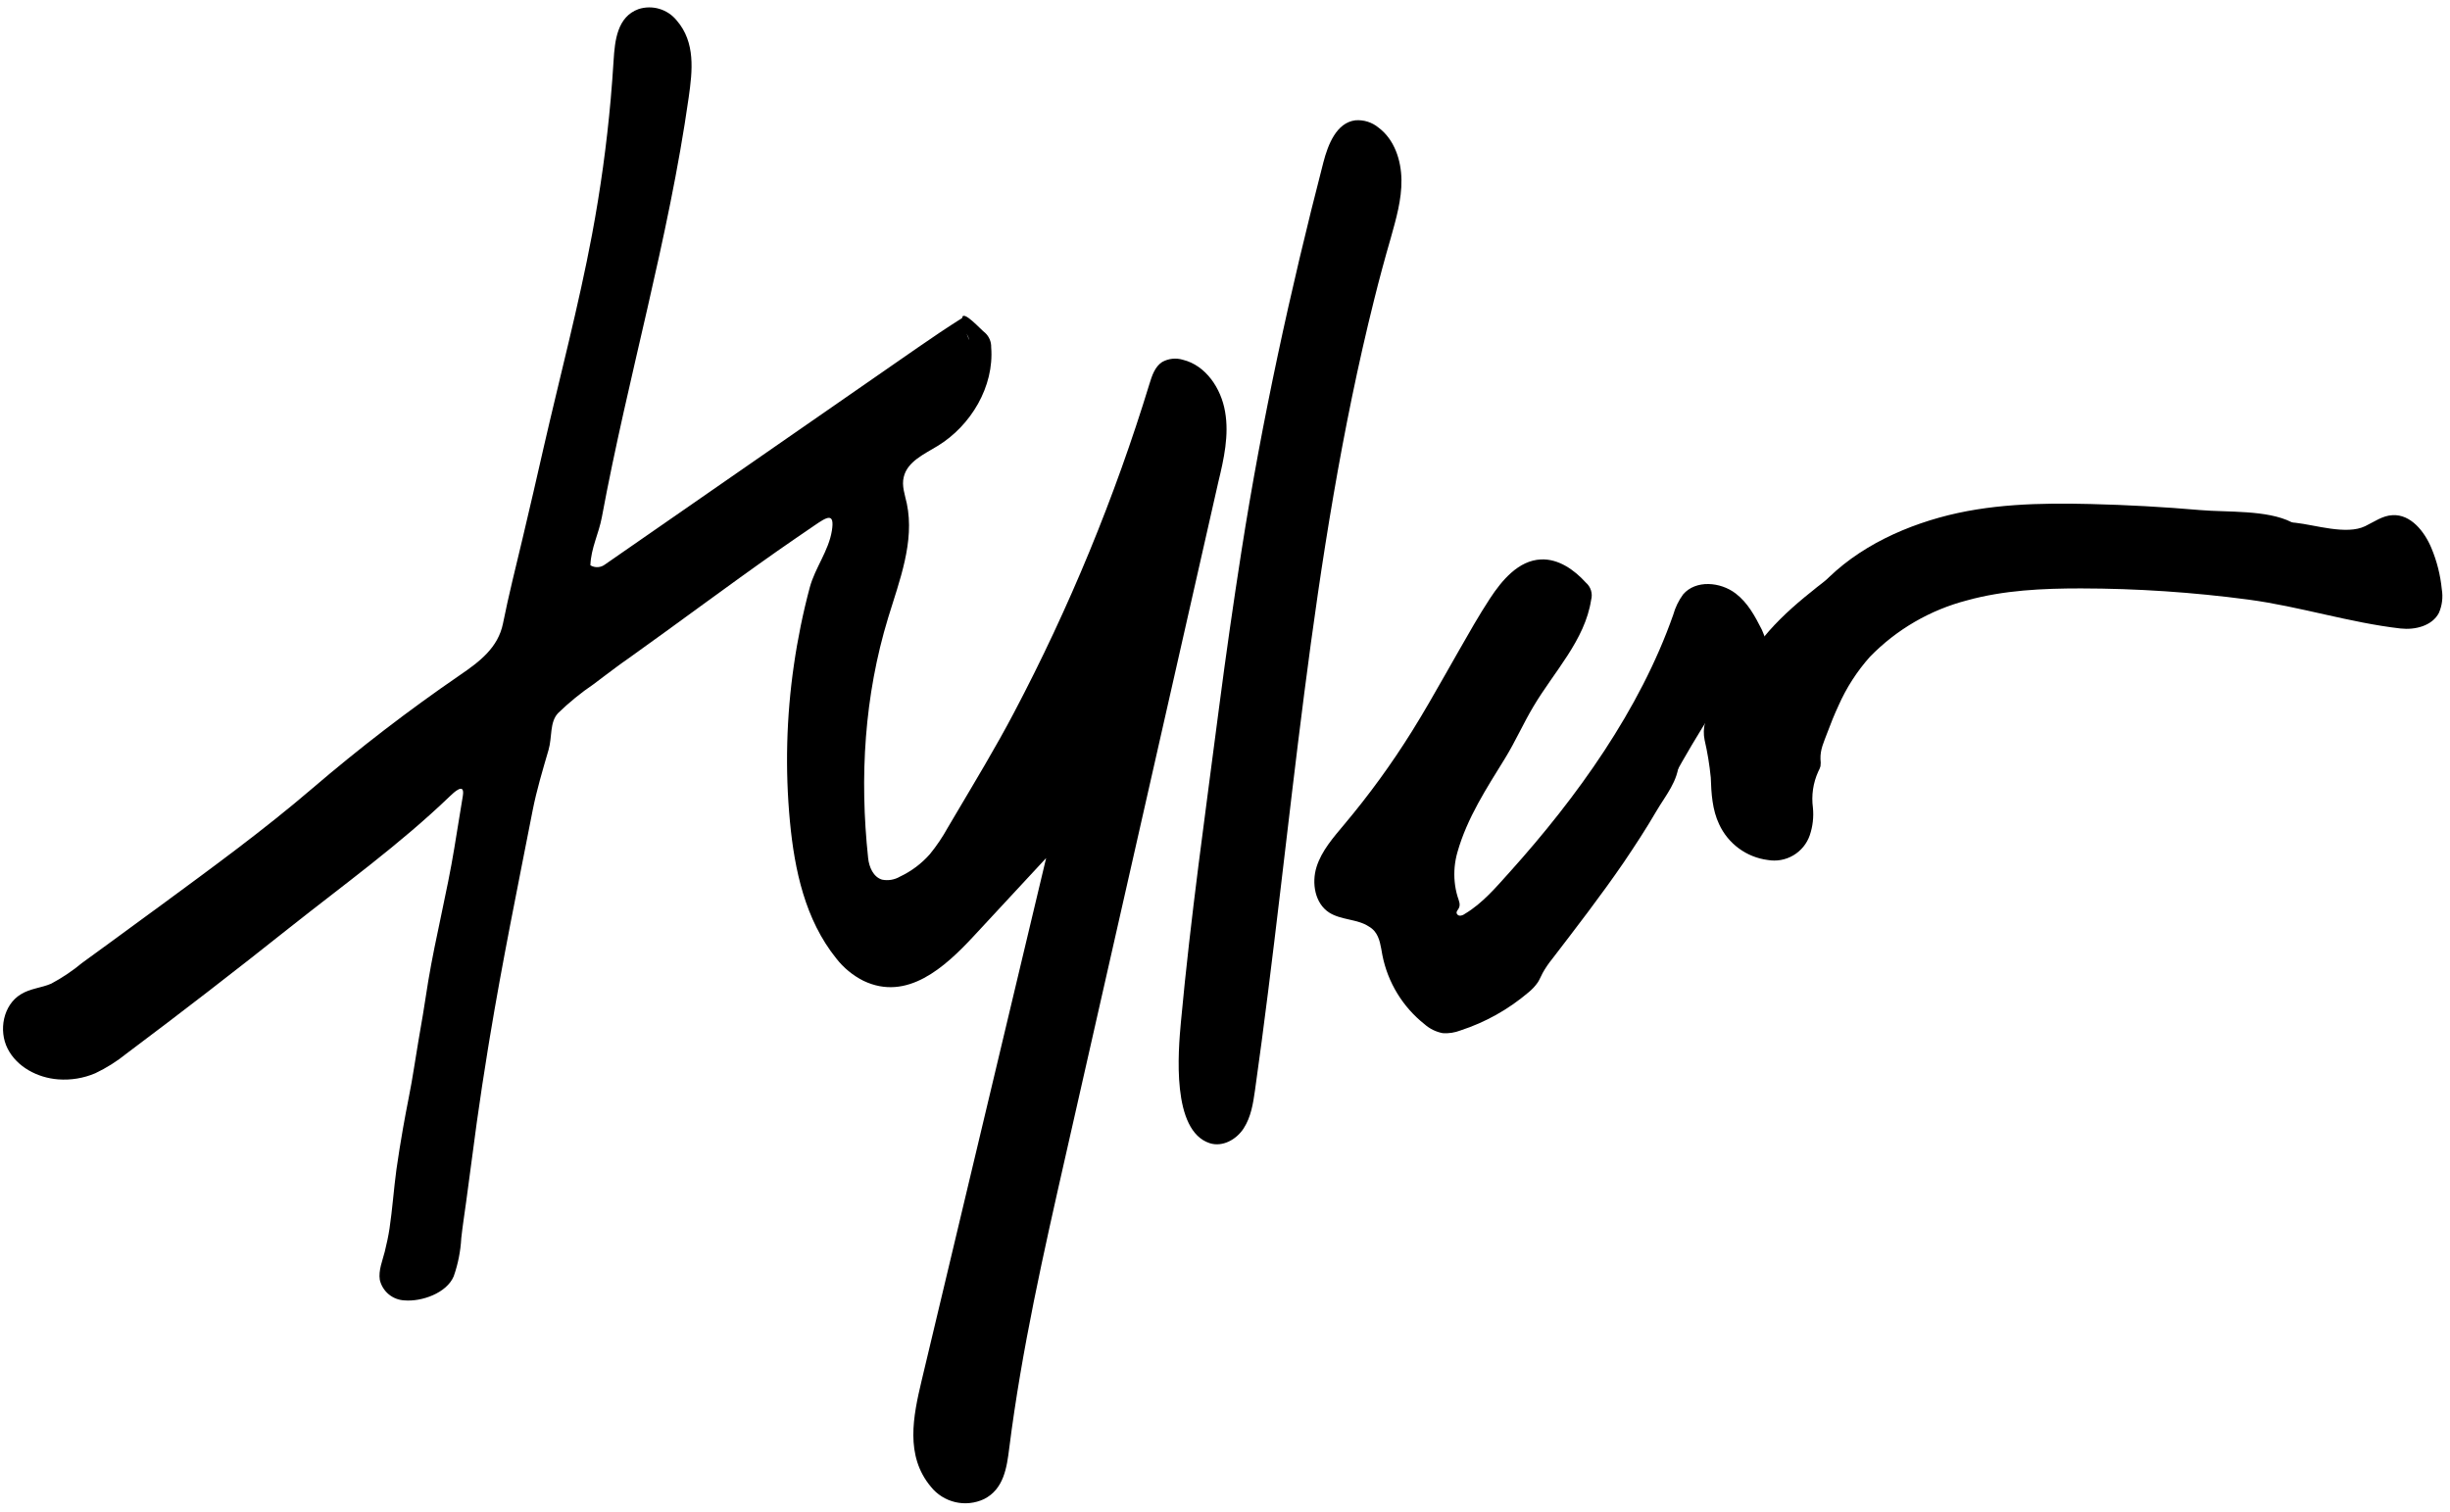
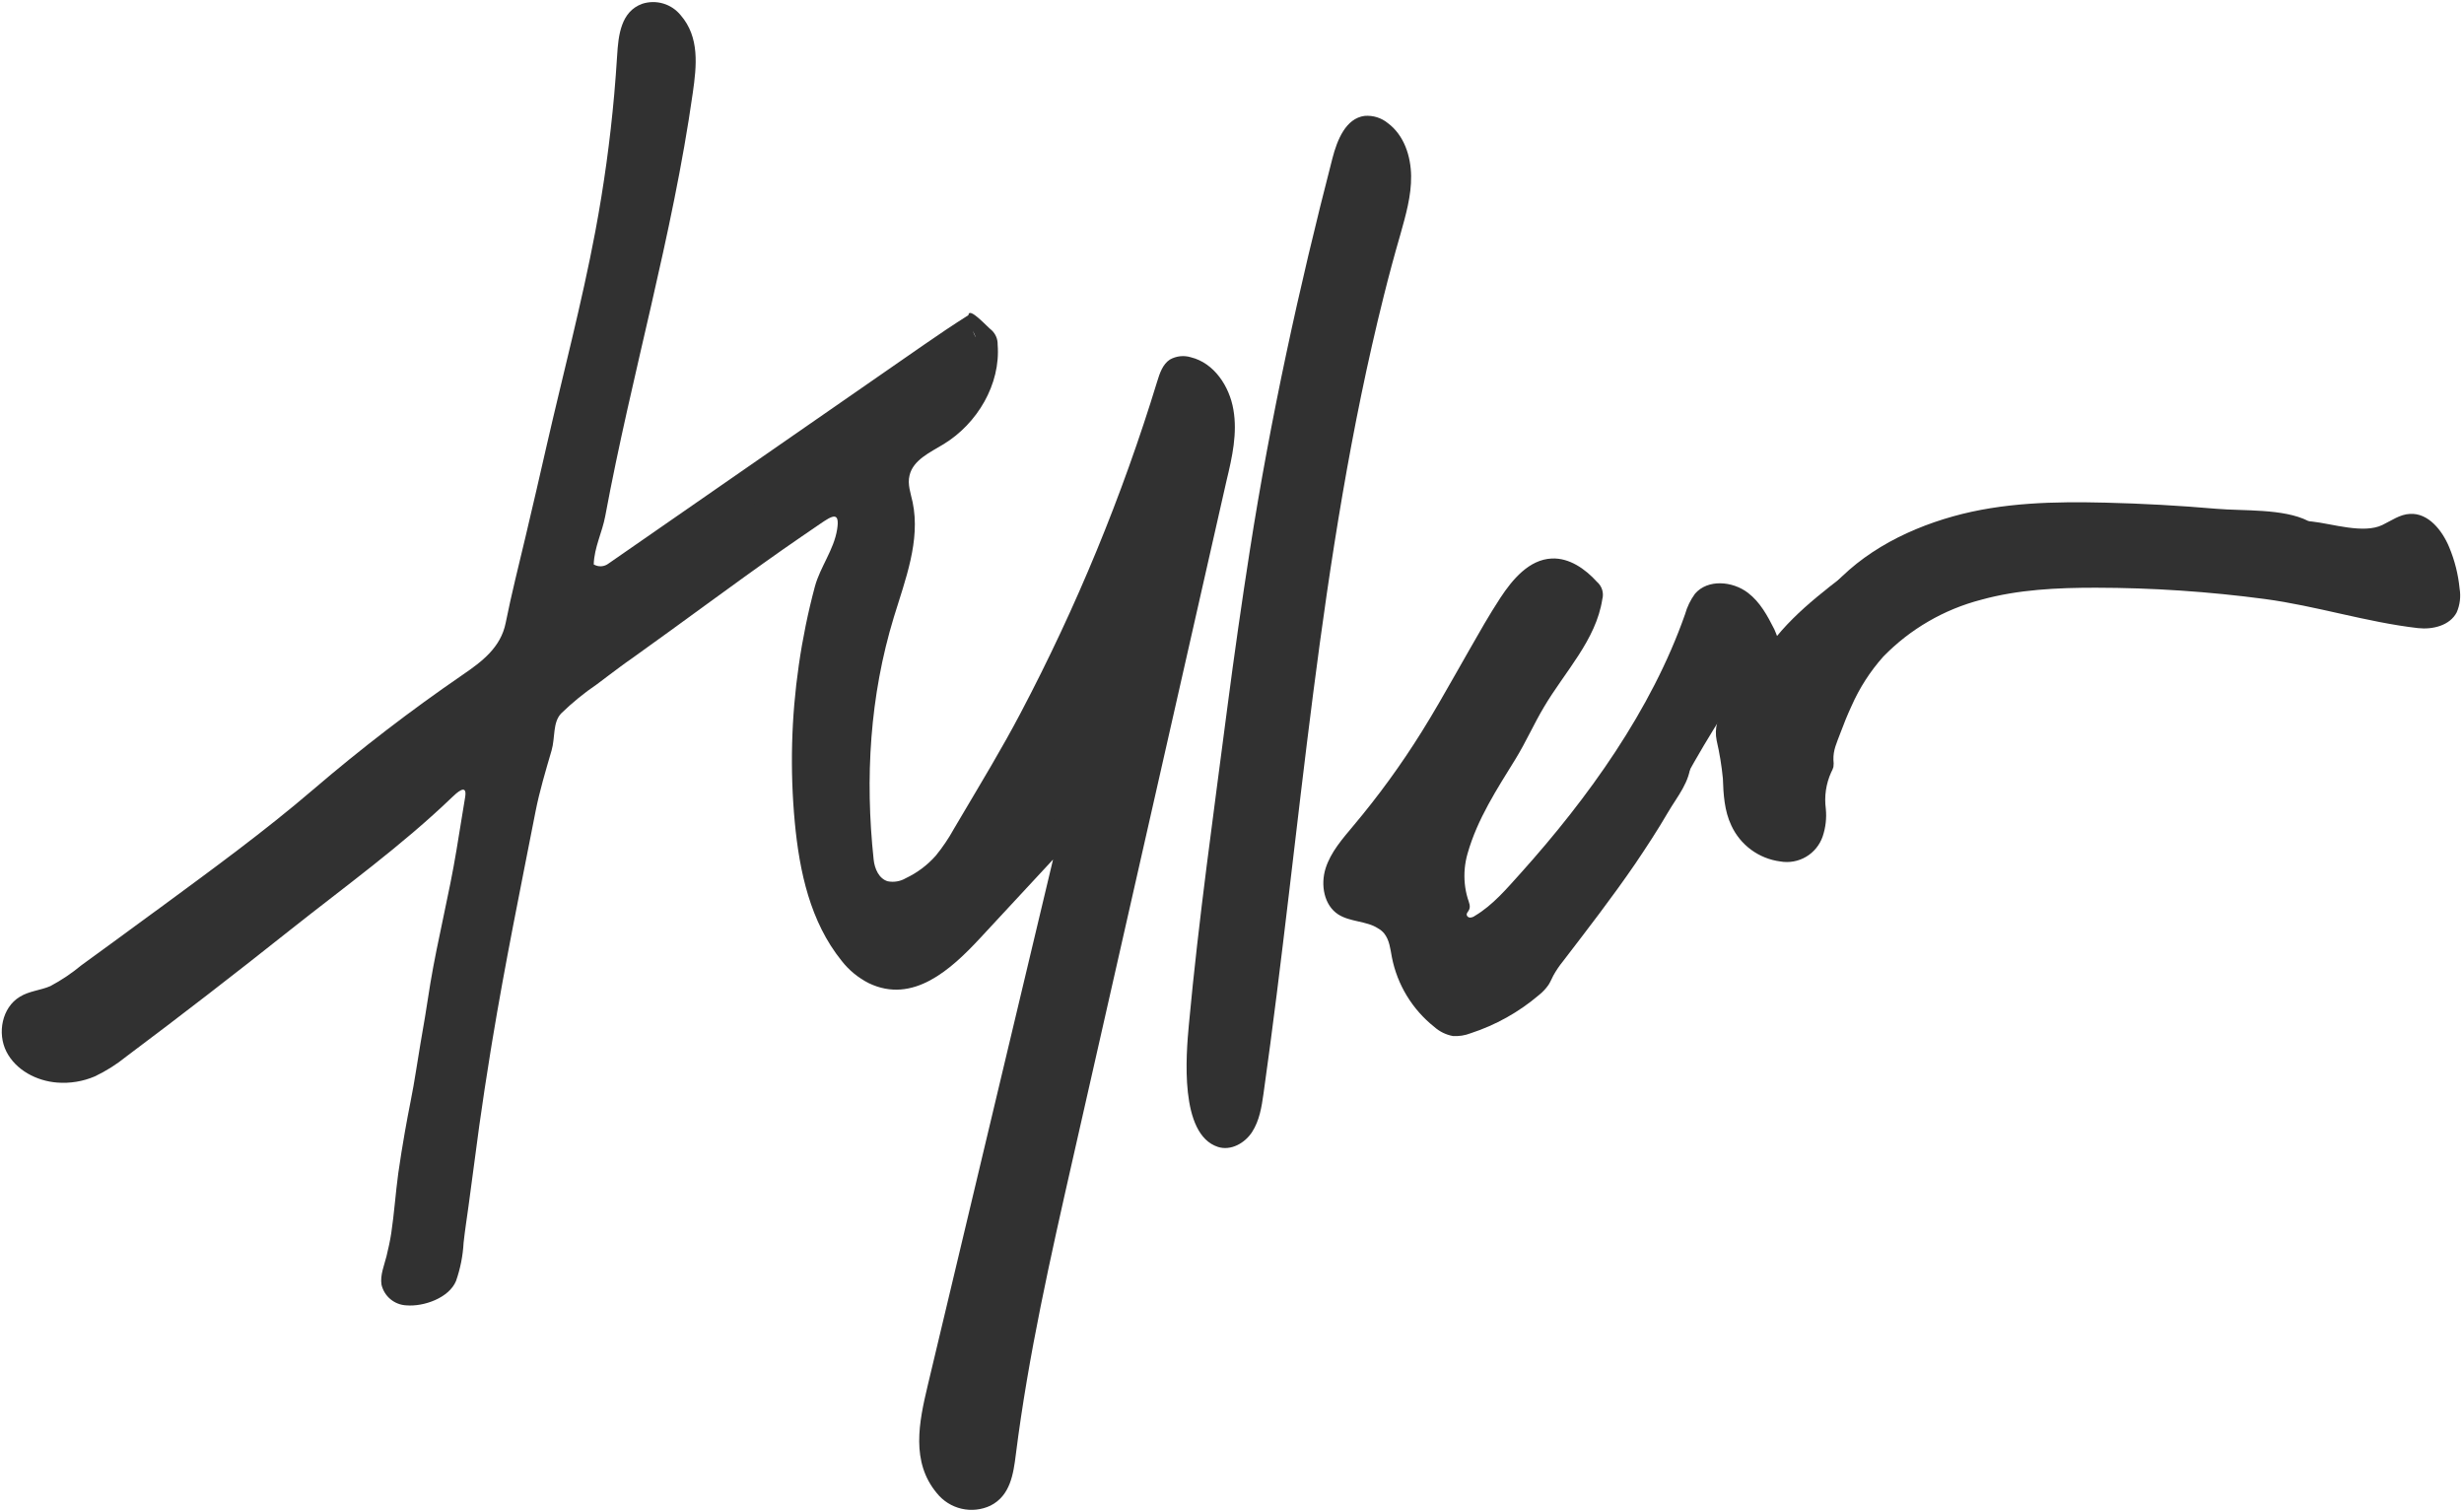
- <svg xmlns="http://www.w3.org/2000/svg" width="235" height="145" viewBox="0 0 235 145" fill="none">
-   <path d="M1.431 7.138L0.248 8.25L1.451 9.178C3.771 6.058 7.406 3.646 10.434 1.26C11.204 0.649 10.118 -0.427 9.353 0.18C6.193 2.672 2.553 5.15 0.131 8.403C-0.379 9.121 0.722 9.902 1.329 9.331L2.512 8.224C3.231 7.546 2.15 6.465 1.431 7.138Z" transform="translate(168.588 53.3132)" fill="black" />
-   <path d="M0.765 1.529C0.968 1.529 1.162 1.449 1.305 1.305C1.449 1.162 1.529 0.968 1.529 0.765C1.529 0.562 1.449 0.367 1.305 0.224C1.162 0.081 0.968 2.48928e-06 0.765 2.48928e-06C0.562 2.48928e-06 0.367 0.081 0.224 0.224C0.081 0.367 -7.46784e-06 0.562 -7.46784e-06 0.765C-7.46784e-06 0.968 0.081 1.162 0.224 1.305C0.367 1.449 0.562 1.529 0.765 1.529Z" transform="translate(164.085 70.811)" fill="black" />
-   <path d="M1.134 3.697L4.814 1.439C5.656 0.929 4.886 -0.402 4.045 0.118L0.364 2.377C-0.477 2.887 0.292 4.217 1.134 3.697Z" transform="translate(95.9834 78.6604)" fill="black" />
-   <path d="M3.028 0.085C1.847 0.67 0.845 1.563 0.127 2.669C-0.413 3.495 0.912 4.265 1.447 3.444C2.032 2.564 2.844 1.859 3.798 1.405C4.685 0.972 3.91 -0.344 3.028 0.085V0.085Z" transform="translate(95.1084 79.6685)" fill="black" />
-   <path d="M117.219 38.789C116.842 36.551 115.374 34.344 113.172 33.803C112.841 33.703 112.493 33.67 112.15 33.708C111.806 33.745 111.474 33.853 111.173 34.023C110.485 34.476 110.205 35.328 109.965 36.113C106.633 47.015 102.28 57.579 96.965 67.665C95.206 71.009 93.248 74.231 91.326 77.489L90.618 78.687C90.122 79.587 89.545 80.44 88.895 81.236C88.098 82.139 87.124 82.869 86.035 83.382C85.517 83.687 84.906 83.79 84.317 83.673C83.481 83.423 83.073 82.475 82.981 81.608C82.15 73.838 82.614 66.049 84.903 58.539C85.994 54.971 87.452 51.259 86.692 47.599C86.509 46.752 86.183 45.881 86.397 45.05C86.738 43.571 88.354 42.858 89.649 42.067C92.83 40.13 95.084 36.373 94.783 32.6C94.79 32.346 94.744 32.092 94.646 31.857C94.549 31.621 94.403 31.409 94.217 31.234C93.809 30.938 92.055 28.94 91.999 29.796C90.567 30.704 89.165 31.642 87.773 32.611L57.746 53.436C57.547 53.59 57.306 53.68 57.055 53.694C56.804 53.709 56.554 53.647 56.339 53.518C56.395 51.866 57.144 50.495 57.44 48.899C59.948 35.399 63.833 22.297 65.77 8.624C66.132 6.075 66.433 3.348 64.618 1.252C64.19 0.723 63.611 0.336 62.959 0.141C62.307 -0.054 61.611 -0.047 60.962 0.161C58.923 0.896 58.684 3.159 58.566 5.096C58.49 6.325 58.398 7.549 58.291 8.777C57.904 13.151 57.304 17.5 56.492 21.823C55.217 28.604 53.402 35.465 51.857 42.215C51.201 45.111 50.532 48 49.849 50.882C49.201 53.62 48.508 56.342 47.957 59.095C47.488 61.414 45.73 62.75 43.848 64.035C38.923 67.414 34.181 71.054 29.645 74.94C25.016 78.906 20.086 82.5 15.182 86.109L13.653 87.226C11.613 88.71 9.625 90.198 7.591 91.656C6.672 92.42 5.678 93.088 4.624 93.65C3.686 94.057 2.615 94.108 1.713 94.669C0.02 95.689 -0.449 98.136 0.444 99.889C1.336 101.643 3.314 102.683 5.282 102.831C6.501 102.925 7.725 102.724 8.85 102.245C9.919 101.737 10.924 101.104 11.843 100.359C17.101 96.419 22.301 92.404 27.443 88.312C32.587 84.233 38.108 80.247 42.844 75.689C43.252 75.296 44.328 74.272 44.103 75.653L43.512 79.268L43.288 80.644C42.584 84.932 41.503 89.127 40.789 93.389L40.28 96.601C39.994 98.299 39.688 99.996 39.428 101.699C39.138 103.637 38.699 105.574 38.368 107.511C38.144 108.826 37.919 110.142 37.736 111.467C37.481 113.353 37.353 115.255 37.073 117.136C36.961 117.881 36.798 118.615 36.619 119.349C36.405 120.21 35.997 121.153 36.14 122.061C36.265 122.604 36.565 123.09 36.993 123.447C37.421 123.803 37.954 124.009 38.511 124.034C40.147 124.172 42.553 123.341 43.231 121.719C43.645 120.54 43.889 119.307 43.955 118.059C44.083 116.891 44.266 115.734 44.424 114.572C44.764 112.033 45.104 109.493 45.444 106.95C45.775 104.615 46.122 102.286 46.504 99.956C46.56 99.604 46.617 99.252 46.678 98.895C47.886 91.575 49.375 84.325 50.797 77.05C51.184 75.077 51.766 73.155 52.326 71.228C52.683 70.01 52.418 68.567 53.239 67.7C54.294 66.675 55.437 65.743 56.655 64.917L57.674 64.147C58.449 63.571 59.204 62.99 60.014 62.434C64.796 59.023 69.497 55.501 74.289 52.136C75.477 51.305 76.675 50.489 77.857 49.679C79.04 48.868 79.784 48.42 79.504 50.189C79.198 52.126 77.893 53.757 77.388 55.623C76.731 58.08 76.221 60.574 75.859 63.092C75.138 68.053 75.009 73.083 75.477 78.075C75.92 82.75 76.94 87.522 79.922 91.228C80.62 92.128 81.51 92.862 82.527 93.374C86.718 95.383 90.337 92.074 93.116 89.082L100.054 81.603C96.071 98.304 92.091 115.007 88.115 131.712C87.299 135.148 86.509 138.935 88.997 141.908C89.589 142.65 90.415 143.17 91.34 143.386C92.264 143.601 93.235 143.499 94.095 143.095C95.991 142.142 96.282 140.077 96.516 138.201C97.709 128.75 99.815 119.446 101.92 110.162L116.572 45.519C117.107 43.306 117.612 41.027 117.219 38.789ZM92.662 31.856C92.567 31.672 92.487 31.481 92.422 31.285C92.514 31.463 92.591 31.647 92.683 31.856H92.662ZM67.768 49.444H67.671C67.684 49.341 67.712 49.239 67.753 49.144C67.826 49.054 67.91 48.973 68.003 48.904L68.13 48.996C68.008 49.133 67.886 49.291 67.768 49.444ZM96.69 81.756C96.69 81.363 96.894 81.246 97.261 81.195C97.337 81.695 97.123 81.786 96.684 81.756H96.69Z" transform="translate(0.289551 0.709229)" fill="black" />
-   <path d="M5.204 40.551C4.144 39.848 2.553 39.95 1.427 39.231C0.055 38.354 -0.276 36.401 0.213 34.847C0.703 33.292 1.824 32.027 2.875 30.768C5.244 27.951 7.411 24.97 9.359 21.847C10.491 20.037 11.546 18.176 12.602 16.32L13.881 14.072C14.835 12.4 15.783 10.723 16.838 9.112C18.011 7.322 19.596 5.451 21.732 5.354C23.399 5.273 24.919 6.333 26.04 7.572C26.275 7.772 26.447 8.034 26.538 8.329C26.628 8.623 26.632 8.937 26.55 9.234C25.953 13.114 22.981 16.127 20.993 19.496C20.04 21.097 19.285 22.81 18.311 24.401C16.522 27.307 14.661 30.131 13.723 33.445C13.459 34.368 13.37 35.333 13.463 36.289C13.509 36.766 13.601 37.237 13.739 37.696C13.856 38.084 14.07 38.476 13.825 38.869C13.749 38.991 13.632 39.114 13.642 39.261C13.657 39.339 13.7 39.409 13.763 39.457C13.826 39.506 13.904 39.531 13.983 39.527C14.144 39.514 14.298 39.456 14.427 39.358C16.14 38.339 17.45 36.774 18.775 35.305C25.189 28.168 31.225 19.772 34.421 10.672C34.618 9.964 34.941 9.297 35.375 8.704C36.583 7.297 38.943 7.496 40.411 8.617C41.584 9.514 42.262 10.794 42.92 12.084C43.108 12.456 43.2 13.022 43.588 13.251C43.646 13.289 43.713 13.312 43.782 13.318C43.851 13.325 43.921 13.314 43.985 13.287C44.22 13.175 44.25 12.854 44.215 12.594C44.184 12.483 44.184 12.367 44.215 12.257C44.263 12.169 44.333 12.096 44.419 12.043C44.993 11.702 45.537 11.313 46.045 10.881C46.577 10.344 47.067 9.766 47.508 9.152C50.526 5.15 55.155 2.683 59.917 1.347C64.678 0.012 69.603 -0.08 74.461 0.037C77.969 0.122 81.471 0.316 84.968 0.618C87.568 0.843 91.372 0.583 93.727 1.776C93.842 1.813 93.963 1.832 94.084 1.832C96.016 2.041 98.998 3.03 100.793 2.163C101.649 1.75 102.475 1.143 103.423 1.108C105.162 1.006 106.482 2.663 107.15 4.268C107.676 5.527 108.011 6.857 108.144 8.214C108.273 8.98 108.177 9.766 107.869 10.478C107.216 11.732 105.585 12.135 104.183 11.977C99.32 11.421 94.497 9.861 89.608 9.208C84.274 8.499 78.899 8.139 73.518 8.133C69.853 8.133 66.151 8.301 62.624 9.275C59.077 10.192 55.85 12.064 53.294 14.689C52.047 16.088 51.026 17.674 50.271 19.389C49.873 20.246 49.522 21.117 49.195 22C48.869 22.881 48.517 23.575 48.548 24.513C48.579 24.738 48.579 24.966 48.548 25.191C48.497 25.369 48.425 25.54 48.334 25.701C47.841 26.789 47.664 27.994 47.824 29.177C47.911 30.066 47.809 30.962 47.523 31.808C47.244 32.62 46.683 33.306 45.943 33.741C45.203 34.177 44.331 34.334 43.486 34.184C42.484 34.054 41.532 33.672 40.718 33.073C39.904 32.475 39.255 31.68 38.831 30.763C38.168 29.376 38.077 27.796 38.026 26.282C37.907 25.067 37.71 23.861 37.434 22.672C37.319 22.116 37.335 21.54 37.48 20.99C37.546 20.771 37.654 20.48 37.388 20.383C37.267 20.364 37.142 20.378 37.028 20.422C36.913 20.467 36.812 20.542 36.736 20.638C36.587 20.856 36.469 21.093 36.384 21.342C36.114 21.928 35.579 22.331 35.313 22.907C35.093 23.483 34.982 24.095 34.987 24.712C34.885 26.659 33.723 27.934 32.79 29.529C31.816 31.201 30.751 32.828 29.675 34.418C27.498 37.594 25.143 40.638 22.803 43.692C22.459 44.114 22.154 44.566 21.89 45.043C21.737 45.333 21.615 45.639 21.442 45.914C21.181 46.29 20.867 46.625 20.509 46.909C18.603 48.527 16.401 49.758 14.024 50.533C13.484 50.744 12.905 50.835 12.326 50.798C11.67 50.676 11.06 50.376 10.562 49.932C8.471 48.273 7.039 45.923 6.525 43.304C6.377 42.514 6.295 41.658 5.786 41.031C5.623 40.836 5.426 40.674 5.204 40.551V40.551Z" transform="translate(126.069 48.3118)" fill="black" />
-   <path d="M18.755 17.201C12.53 42.12 10.904 67.728 7.32 93.07C7.141 94.335 6.938 95.62 6.239 96.705C5.541 97.791 4.2 98.525 2.981 98.133C-0.694 96.935 -0.047 89.354 0.218 86.494C1.156 76.364 2.574 66.408 3.879 56.313C4.531 51.311 5.247 46.316 6.025 41.33C7.983 28.804 10.7 16.35 13.881 4.043C14.33 2.31 15.145 0.245 16.94 0.011C17.745 -0.056 18.545 0.194 19.168 0.709C20.697 1.851 21.345 3.834 21.37 5.726C21.396 7.617 20.86 9.457 20.351 11.283C19.779 13.25 19.248 15.223 18.755 17.201Z" transform="translate(113.055 11.5303)" fill="black" />
-   <path d="M1.145 2.274L2.419 1.438L1.491 0.235L1.42 0.301C1.285 0.446 1.211 0.638 1.215 0.836C1.218 1.034 1.299 1.223 1.439 1.363C1.579 1.503 1.768 1.584 1.966 1.587C2.164 1.591 2.356 1.517 2.501 1.382L2.577 1.321C3.21 0.74 2.379 -0.362 1.65 0.118L0.37 0.954C0.199 1.06 0.075 1.227 0.025 1.422C-0.026 1.617 0.001 1.823 0.1 1.999C0.203 2.166 0.365 2.288 0.555 2.339C0.744 2.39 0.946 2.367 1.119 2.274H1.145Z" transform="translate(96.2422 80.5679)" fill="black" />
-   <path d="M1.143 2.675C1.76 2.231 2.392 1.818 3.045 1.426C3.131 1.375 3.207 1.307 3.268 1.227C3.328 1.147 3.373 1.056 3.398 0.958C3.423 0.861 3.429 0.76 3.415 0.66C3.402 0.561 3.368 0.465 3.317 0.378C3.267 0.291 3.199 0.216 3.119 0.155C3.039 0.094 2.947 0.05 2.85 0.025C2.753 -0.001 2.651 -0.007 2.552 0.007C2.452 0.021 2.356 0.054 2.27 0.105C1.622 0.498 0.985 0.911 0.368 1.354C0.198 1.461 0.075 1.629 0.025 1.823C-0.025 2.017 0.001 2.224 0.098 2.399C0.201 2.567 0.364 2.688 0.553 2.739C0.743 2.791 0.945 2.767 1.118 2.675H1.143Z" transform="translate(66.6294 48.218)" fill="black" />
-   <path d="M1.422 7.645C2.635 5.426 3.925 3.252 5.291 1.125C5.801 0.294 4.501 -0.471 3.971 0.355C2.611 2.479 1.321 4.653 0.101 6.875C-0.373 7.737 0.947 8.512 1.422 7.645Z" transform="translate(158.987 67.1013)" fill="black" />
-   <path d="M2.261 2.79C1.53 3.228 0.847 3.74 0.221 4.319C-0.411 4.89 0.441 6.042 1.149 5.517C3.12 4.066 5.15 2.707 7.236 1.439C8.078 0.929 7.308 -0.402 6.467 0.118C4.376 1.403 2.346 2.763 0.374 4.197L1.307 5.339C1.842 4.857 2.424 4.432 3.046 4.069C3.213 3.964 3.333 3.797 3.38 3.605C3.427 3.412 3.397 3.209 3.298 3.038C3.198 2.867 3.036 2.741 2.845 2.687C2.655 2.633 2.45 2.656 2.276 2.749L2.261 2.79Z" transform="translate(65.2207 46.6702)" fill="black" />
-   <path d="M2.456 3.349L0.249 5.388L1.452 6.316C2.635 4.549 3.861 2.81 5.133 1.101C5.719 0.311 4.393 -0.454 3.812 0.326C2.538 2.025 1.311 3.765 0.131 5.546C-0.378 6.291 0.718 7.05 1.329 6.474L3.537 4.41C4.256 3.732 3.17 2.656 2.456 3.329V3.349Z" transform="translate(95.2417 77.9841)" fill="black" />
+ <svg xmlns="http://www.w3.org/2000/svg" width="460" height="282" viewBox="0 0 460 282" fill="none">
+   <path d="M333.26 117.575L330.94 119.755L333.3 121.575C337.85 115.455 344.98 110.725 350.92 106.045C352.43 104.845 350.3 102.735 348.8 103.925C342.6 108.815 335.46 113.675 330.71 120.055C329.71 121.465 331.87 122.995 333.06 121.875L335.38 119.705C336.79 118.375 334.67 116.255 333.26 117.575Z" fill="#313131" />
+   <path d="M323.12 140.895C323.518 140.895 323.899 140.736 324.181 140.455C324.462 140.174 324.62 139.792 324.62 139.395C324.62 138.997 324.462 138.615 324.181 138.334C323.899 138.053 323.518 137.895 323.12 137.895C322.722 137.895 322.341 138.053 322.059 138.334C321.778 138.615 321.62 138.997 321.62 139.395C321.62 139.792 321.778 140.174 322.059 140.455C322.341 140.736 322.722 140.895 323.12 140.895Z" fill="#313131" />
+   <path d="M190.26 160.545L197.48 156.115C199.13 155.115 197.62 152.505 195.97 153.525L188.75 157.955C187.1 158.955 188.61 161.565 190.26 160.545Z" fill="#313131" />
+   <path d="M192.26 155.435C189.943 156.584 187.978 158.335 186.57 160.505C185.51 162.125 188.11 163.635 189.16 162.025C190.306 160.298 191.899 158.915 193.77 158.025C195.51 157.175 193.99 154.595 192.26 155.435Z" fill="#313131" />
+   <path d="M230.26 76.475C229.52 72.085 226.64 67.754 222.32 66.695C221.672 66.497 220.99 66.433 220.316 66.507C219.642 66.581 218.99 66.791 218.4 67.124C217.05 68.014 216.5 69.684 216.03 71.225C209.493 92.61 200.956 113.332 190.53 133.115C187.08 139.675 183.24 145.995 179.47 152.385L178.08 154.735C177.107 156.5 175.975 158.173 174.7 159.735C173.136 161.506 171.227 162.938 169.09 163.945C168.075 164.542 166.875 164.745 165.72 164.515C164.08 164.025 163.28 162.165 163.1 160.465C161.47 145.225 162.38 129.945 166.87 115.215C169.01 108.215 171.87 100.935 170.38 93.754C170.02 92.094 169.38 90.385 169.8 88.754C170.47 85.855 173.64 84.454 176.18 82.904C182.42 79.105 186.84 71.734 186.25 64.335C186.265 63.835 186.173 63.337 185.982 62.876C185.791 62.414 185.504 61.998 185.14 61.654C184.34 61.075 180.9 57.154 180.79 58.834C177.98 60.614 175.23 62.455 172.5 64.355L113.6 105.205C113.209 105.506 112.737 105.682 112.245 105.711C111.752 105.74 111.263 105.619 110.84 105.365C110.95 102.125 112.42 99.434 113 96.305C117.92 69.825 125.54 44.124 129.34 17.305C130.05 12.305 130.64 6.955 127.08 2.845C126.24 1.806 125.106 1.046 123.826 0.664C122.547 0.282 121.181 0.296 119.91 0.705C115.91 2.145 115.44 6.585 115.21 10.384C115.06 12.794 114.88 15.194 114.67 17.605C113.91 26.184 112.733 34.715 111.14 43.194C108.64 56.495 105.08 69.954 102.05 83.195C100.763 88.874 99.45 94.541 98.11 100.194C96.84 105.564 95.48 110.904 94.4 116.304C93.48 120.854 90.03 123.475 86.34 125.994C76.678 132.622 67.378 139.762 58.48 147.385C49.4 155.165 39.73 162.215 30.11 169.295L27.11 171.485C23.11 174.395 19.21 177.315 15.22 180.175C13.418 181.672 11.468 182.983 9.4 184.085C7.56 184.885 5.46 184.985 3.69 186.085C0.37 188.085 -0.55 192.885 1.2 196.325C2.95 199.765 6.83 201.805 10.69 202.095C13.082 202.279 15.483 201.884 17.69 200.945C19.786 199.948 21.757 198.706 23.56 197.245C33.873 189.518 44.073 181.641 54.16 173.615C64.25 165.615 75.08 157.795 84.37 148.855C85.17 148.085 87.28 146.075 86.84 148.785L85.68 155.875L85.24 158.575C83.86 166.985 81.74 175.215 80.34 183.575L79.34 189.875C78.78 193.205 78.18 196.535 77.67 199.875C77.1 203.675 76.24 207.475 75.59 211.275C75.15 213.855 74.71 216.434 74.35 219.035C73.85 222.734 73.6 226.465 73.05 230.155C72.83 231.615 72.51 233.055 72.16 234.495C71.74 236.185 70.94 238.035 71.22 239.814C71.466 240.879 72.053 241.834 72.893 242.533C73.733 243.231 74.778 243.636 75.87 243.685C79.08 243.955 83.8 242.325 85.13 239.145C85.941 236.831 86.42 234.413 86.55 231.965C86.8 229.675 87.16 227.404 87.47 225.124C88.137 220.145 88.803 215.161 89.47 210.175C90.12 205.595 90.8 201.025 91.55 196.455C91.66 195.765 91.77 195.075 91.89 194.375C94.26 180.015 97.18 165.795 99.97 151.525C100.73 147.655 101.87 143.885 102.97 140.105C103.67 137.715 103.15 134.885 104.76 133.185C106.83 131.172 109.071 129.345 111.46 127.725L113.46 126.215C114.98 125.085 116.46 123.944 118.05 122.854C127.43 116.164 136.65 109.255 146.05 102.655C148.38 101.025 150.73 99.424 153.05 97.835C155.37 96.245 156.83 95.365 156.28 98.835C155.68 102.635 153.12 105.834 152.13 109.494C150.841 114.314 149.839 119.206 149.13 124.145C147.715 133.877 147.464 143.743 148.38 153.535C149.25 162.705 151.25 172.065 157.1 179.335C158.468 181.101 160.214 182.539 162.21 183.545C170.43 187.485 177.53 180.995 182.98 175.125L196.59 160.455C188.777 193.215 180.97 225.978 173.17 258.745C171.57 265.484 170.02 272.915 174.9 278.745C176.063 280.2 177.682 281.221 179.496 281.644C181.31 282.067 183.214 281.866 184.9 281.074C188.62 279.204 189.19 275.154 189.65 271.474C191.99 252.934 196.12 234.685 200.25 216.475L228.99 89.674C230.04 85.335 231.03 80.865 230.26 76.475ZM182.09 62.874C181.904 62.514 181.747 62.139 181.62 61.755C181.8 62.105 181.95 62.465 182.13 62.874H182.09ZM133.26 97.374H133.07C133.095 97.171 133.148 96.972 133.23 96.784C133.373 96.608 133.538 96.45 133.72 96.314L133.97 96.495C133.73 96.764 133.49 97.075 133.26 97.374ZM189.99 160.755C189.99 159.985 190.39 159.755 191.11 159.655C191.26 160.635 190.84 160.815 189.98 160.755H189.99Z" fill="#313131" />
+   <path d="M257.26 173.304C255.18 171.924 252.06 172.124 249.85 170.714C247.16 168.994 246.51 165.165 247.47 162.115C248.43 159.064 250.63 156.584 252.69 154.114C257.338 148.589 261.589 142.741 265.41 136.614C267.63 133.064 269.7 129.414 271.77 125.774L274.28 121.364C276.15 118.084 278.01 114.794 280.08 111.634C282.38 108.124 285.49 104.454 289.68 104.264C292.95 104.104 295.93 106.184 298.13 108.614C298.59 109.006 298.929 109.521 299.106 110.099C299.283 110.676 299.291 111.292 299.13 111.874C297.96 119.484 292.13 125.394 288.23 132.004C286.36 135.144 284.88 138.504 282.97 141.624C279.46 147.324 275.81 152.865 273.97 159.365C273.451 161.176 273.278 163.069 273.46 164.944C273.55 165.88 273.731 166.804 274 167.704C274.23 168.465 274.65 169.235 274.17 170.005C274.02 170.244 273.79 170.484 273.81 170.774C273.841 170.927 273.926 171.063 274.049 171.159C274.171 171.254 274.325 171.302 274.48 171.294C274.796 171.271 275.098 171.156 275.35 170.964C278.71 168.964 281.28 165.894 283.88 163.014C296.46 149.014 308.3 132.544 314.57 114.694C314.957 113.306 315.59 111.998 316.44 110.834C318.81 108.074 323.44 108.464 326.32 110.664C328.62 112.424 329.95 114.934 331.24 117.464C331.61 118.194 331.79 119.304 332.55 119.754C332.665 119.829 332.796 119.874 332.931 119.886C333.067 119.898 333.204 119.877 333.33 119.824C333.79 119.604 333.85 118.974 333.78 118.464C333.72 118.249 333.72 118.02 333.78 117.804C333.875 117.633 334.013 117.488 334.18 117.384C335.306 116.716 336.373 115.953 337.37 115.104C338.415 114.052 339.374 112.918 340.24 111.714C346.16 103.864 355.24 99.025 364.58 96.404C373.92 93.784 383.58 93.605 393.11 93.835C399.99 94.001 406.86 94.381 413.72 94.975C418.82 95.415 426.28 94.904 430.9 97.245C431.126 97.318 431.362 97.355 431.6 97.355C435.39 97.764 441.24 99.704 444.76 98.004C446.44 97.195 448.06 96.004 449.92 95.934C453.33 95.734 455.92 98.984 457.23 102.134C458.262 104.603 458.92 107.212 459.18 109.874C459.433 111.376 459.245 112.918 458.64 114.314C457.36 116.774 454.16 117.564 451.41 117.254C441.87 116.164 432.41 113.104 422.82 111.824C412.358 110.432 401.815 109.727 391.26 109.714C384.07 109.714 376.81 110.044 369.89 111.954C362.933 113.753 356.603 117.426 351.59 122.574C349.143 125.318 347.142 128.43 345.66 131.794C344.88 133.474 344.19 135.184 343.55 136.914C342.91 138.644 342.22 140.004 342.28 141.844C342.34 142.286 342.34 142.733 342.28 143.174C342.179 143.523 342.038 143.859 341.86 144.174C340.894 146.309 340.547 148.672 340.86 150.994C341.031 152.737 340.83 154.496 340.27 156.154C339.722 157.747 338.622 159.092 337.17 159.947C335.718 160.801 334.009 161.109 332.35 160.814C330.385 160.559 328.517 159.81 326.92 158.636C325.324 157.463 324.051 155.904 323.22 154.104C321.92 151.384 321.74 148.284 321.64 145.314C321.408 142.932 321.02 140.567 320.48 138.234C320.254 137.142 320.285 136.013 320.57 134.934C320.7 134.504 320.91 133.934 320.39 133.744C320.152 133.707 319.907 133.733 319.682 133.821C319.457 133.909 319.26 134.055 319.11 134.244C318.819 134.671 318.587 135.136 318.42 135.624C317.89 136.774 316.84 137.564 316.32 138.694C315.888 139.824 315.671 141.025 315.68 142.234C315.48 146.054 313.2 148.554 311.37 151.684C309.46 154.964 307.37 158.154 305.26 161.274C300.99 167.504 296.37 173.474 291.78 179.464C291.106 180.293 290.507 181.18 289.99 182.115C289.69 182.685 289.45 183.284 289.11 183.824C288.599 184.561 287.982 185.218 287.28 185.774C283.542 188.949 279.222 191.364 274.56 192.884C273.501 193.298 272.365 193.476 271.23 193.404C269.943 193.164 268.747 192.576 267.77 191.704C263.667 188.452 260.859 183.842 259.85 178.704C259.56 177.154 259.4 175.474 258.4 174.244C258.082 173.863 257.695 173.544 257.26 173.304Z" fill="#313131" />
+   <path d="M258.31 55.355C246.1 104.235 242.91 154.465 235.88 204.175C235.53 206.655 235.13 209.175 233.76 211.305C232.39 213.435 229.76 214.875 227.37 214.105C220.16 211.755 221.43 196.885 221.95 191.275C223.79 171.405 226.57 151.875 229.13 132.075C230.41 122.261 231.813 112.465 233.34 102.685C237.18 78.115 242.51 53.685 248.75 29.545C249.63 26.145 251.23 22.095 254.75 21.635C256.33 21.503 257.898 21.995 259.12 23.005C262.12 25.245 263.39 29.135 263.44 32.845C263.49 36.555 262.44 40.165 261.44 43.745C260.32 47.605 259.277 51.475 258.31 55.355Z" fill="#313131" />
+   <path d="M190.79 161.495L193.29 159.855L191.47 157.495L191.33 157.625C191.065 157.909 190.921 158.285 190.928 158.674C190.934 159.062 191.092 159.433 191.367 159.708C191.642 159.983 192.012 160.14 192.401 160.147C192.79 160.154 193.166 160.01 193.45 159.745L193.6 159.625C194.84 158.485 193.21 156.325 191.78 157.265L189.27 158.905C188.934 159.112 188.692 159.441 188.593 159.823C188.494 160.205 188.547 160.61 188.74 160.955C188.942 161.283 189.261 161.521 189.633 161.622C190.005 161.722 190.401 161.677 190.74 161.495H190.79Z" fill="#313131" />
+   <path d="M132.7 98.825C133.91 97.954 135.15 97.144 136.43 96.374C136.6 96.275 136.749 96.142 136.868 95.985C136.987 95.828 137.073 95.649 137.123 95.458C137.173 95.267 137.184 95.068 137.157 94.873C137.13 94.678 137.065 94.49 136.965 94.32C136.865 94.15 136.733 94.001 136.576 93.882C136.418 93.763 136.239 93.676 136.048 93.626C135.858 93.577 135.659 93.565 135.463 93.592C135.268 93.619 135.08 93.685 134.91 93.784C133.64 94.555 132.39 95.365 131.18 96.234C130.846 96.444 130.605 96.773 130.507 97.154C130.408 97.535 130.459 97.94 130.65 98.284C130.852 98.613 131.171 98.851 131.543 98.952C131.915 99.052 132.311 99.007 132.65 98.825H132.7Z" fill="#313131" />
+   <path d="M314.41 145.615C316.79 141.261 319.32 136.998 322 132.825C323 131.195 320.45 129.695 319.41 131.315C316.743 135.481 314.213 139.745 311.82 144.105C310.89 145.795 313.48 147.315 314.41 145.615Z" fill="#313131" />
+   <path d="M132.13 96.014C130.697 96.874 129.356 97.879 128.13 99.014C126.89 100.135 128.56 102.395 129.95 101.365C133.817 98.518 137.797 95.851 141.89 93.365C143.54 92.365 142.03 89.754 140.38 90.775C136.28 93.294 132.297 95.961 128.43 98.775L130.26 101.015C131.309 100.07 132.451 99.236 133.67 98.525C133.998 98.317 134.233 97.99 134.325 97.613C134.417 97.235 134.36 96.837 134.164 96.501C133.968 96.166 133.65 95.919 133.276 95.814C132.903 95.708 132.502 95.751 132.16 95.934L132.13 96.014Z" fill="#313131" />
+   <path d="M191.4 158.535L187.07 162.535L189.43 164.355C191.75 160.888 194.157 157.478 196.65 154.125C197.8 152.575 195.2 151.075 194.06 152.605C191.56 155.938 189.153 159.351 186.84 162.845C185.84 164.305 187.99 165.795 189.19 164.665L193.52 160.615C194.93 159.285 192.8 157.175 191.4 158.495V158.535Z" fill="#313131" />
</svg>
